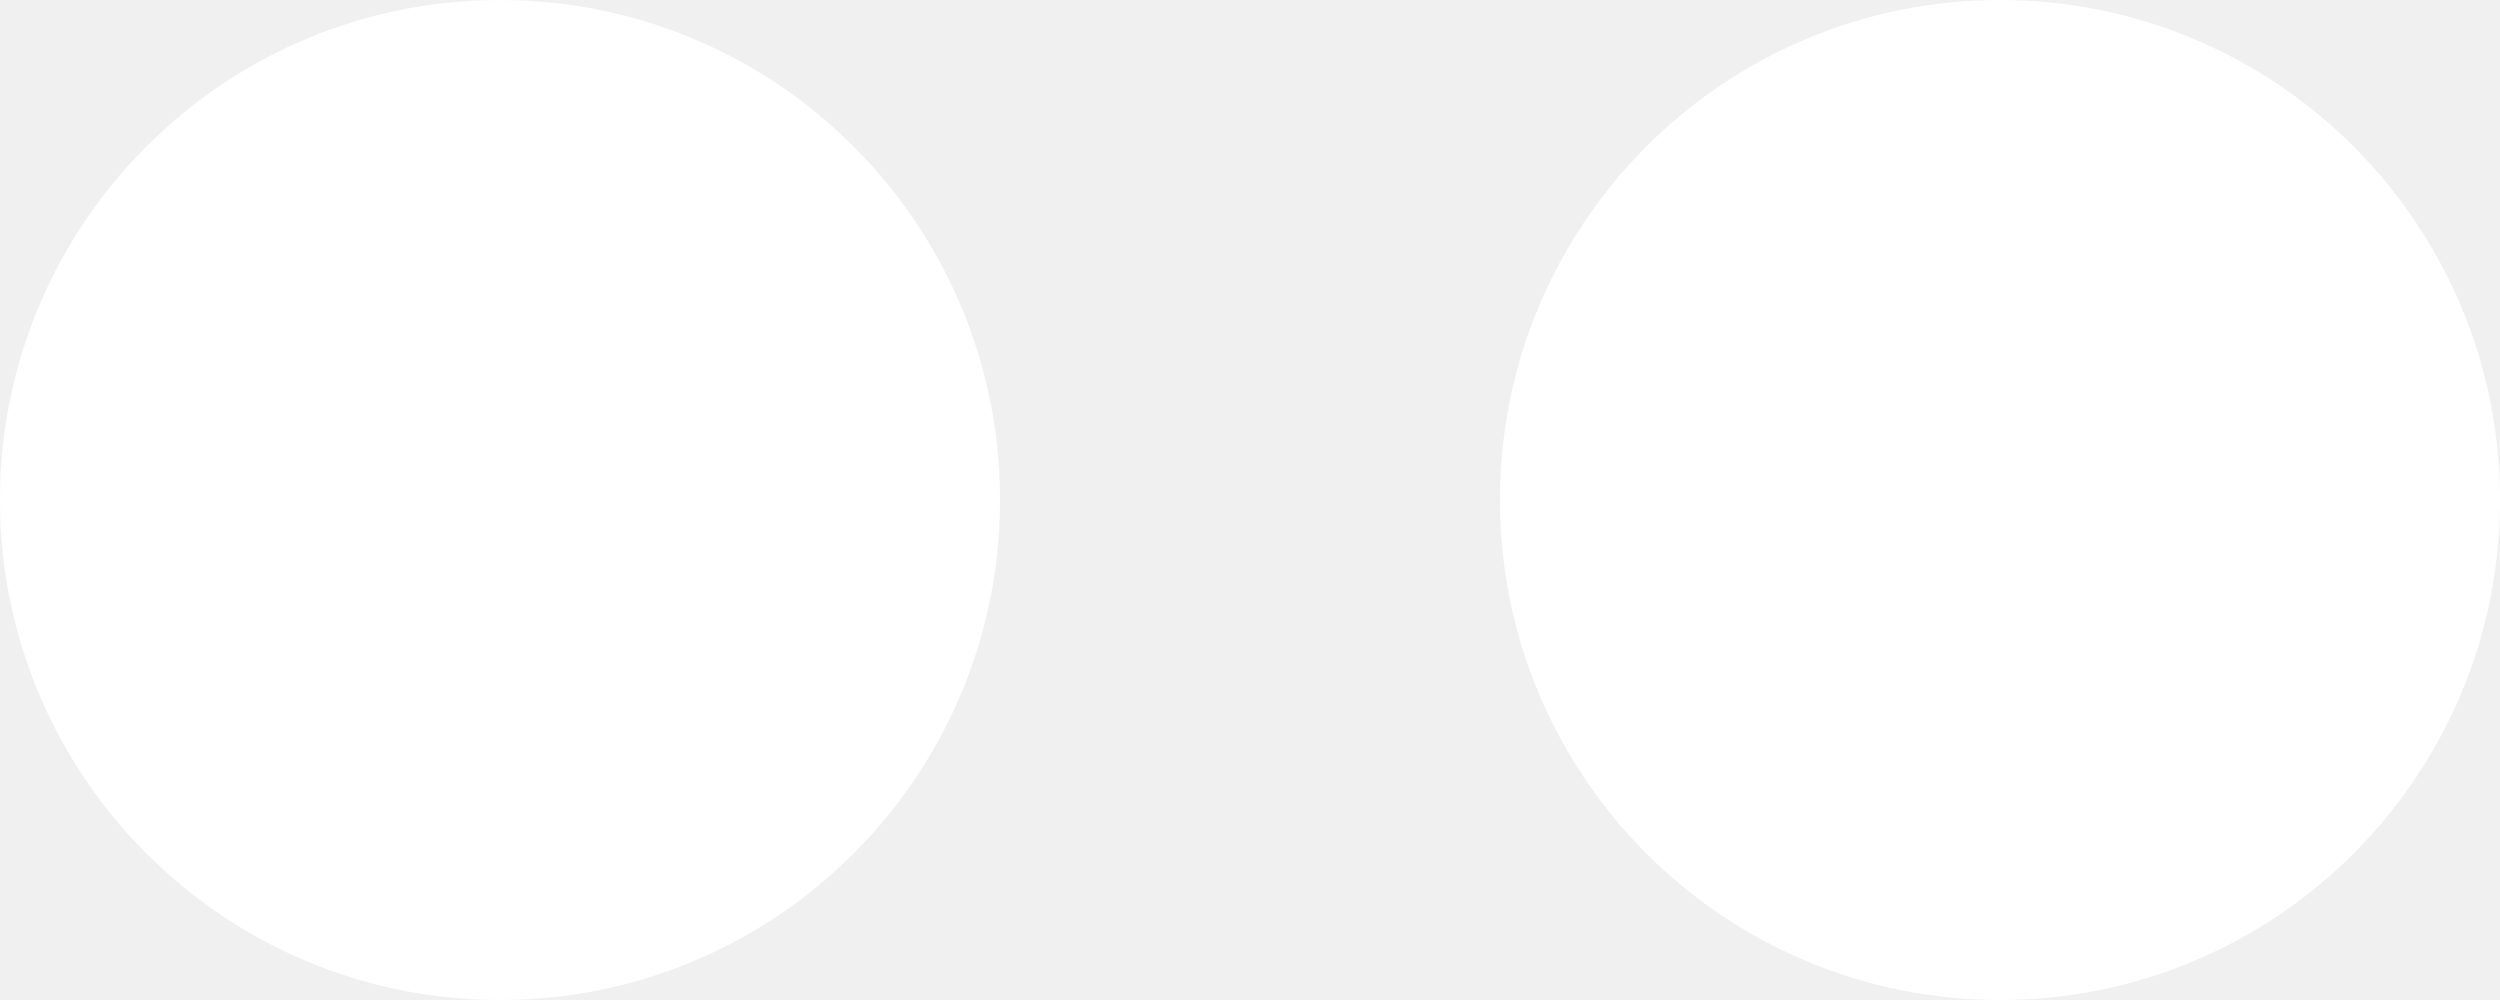
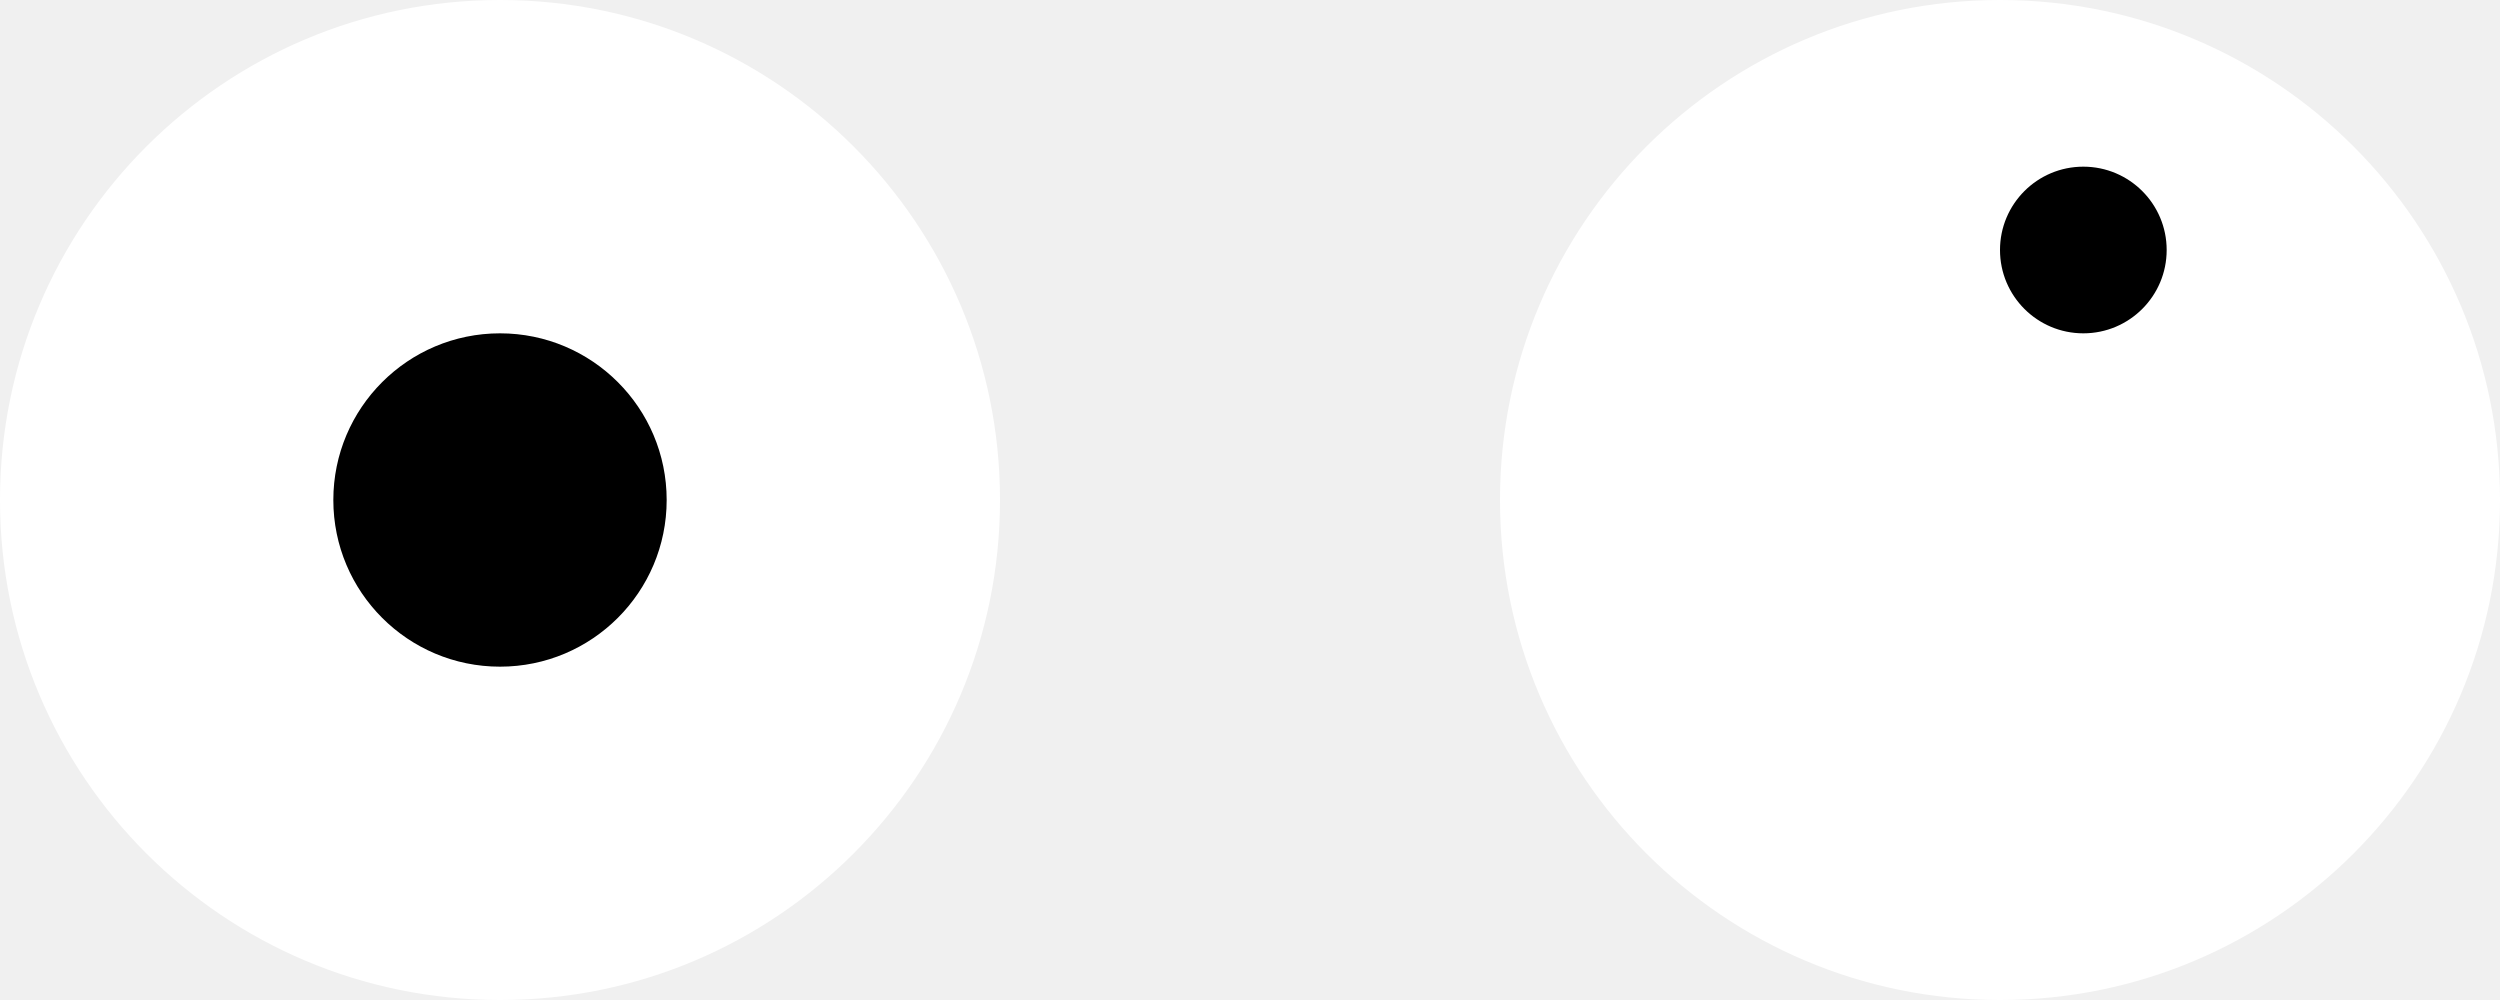
<svg xmlns="http://www.w3.org/2000/svg" width="15px" height="6px" viewBox="0 0 15 6" version="1.1">
  <defs />
  <g id="Page-1" stroke="none" stroke-width="1" fill="none" fill-rule="evenodd">
-     <g id="80---Spotlight" transform="translate(-26, -32)" fill="#FFFFFF">
-       <g id="eyes" transform="translate(26, 32)">
-         <circle id="Oval" cx="3" cy="3" r="3" />
-         <circle id="Oval-Copy" cx="12" cy="3" r="3" />
+     <g id="gitte" transform="translate(-19, -23)">
+       <g id="eyes" transform="translate(19, 23)">
+         <circle id="Oval" fill="#FFFFFF" cx="3" cy="3" r="3" />
+         <circle id="Oval-Copy" fill="#000000" cx="3" cy="3" r="1" />
+         <circle id="Oval-Copy" fill="#FFFFFF" cx="12" cy="3" r="3" />
+         <circle id="Oval-Copy-Copy" fill="#000000" cx="12.5" cy="1.5" r="0.5" />
      </g>
    </g>
  </g>
</svg>
